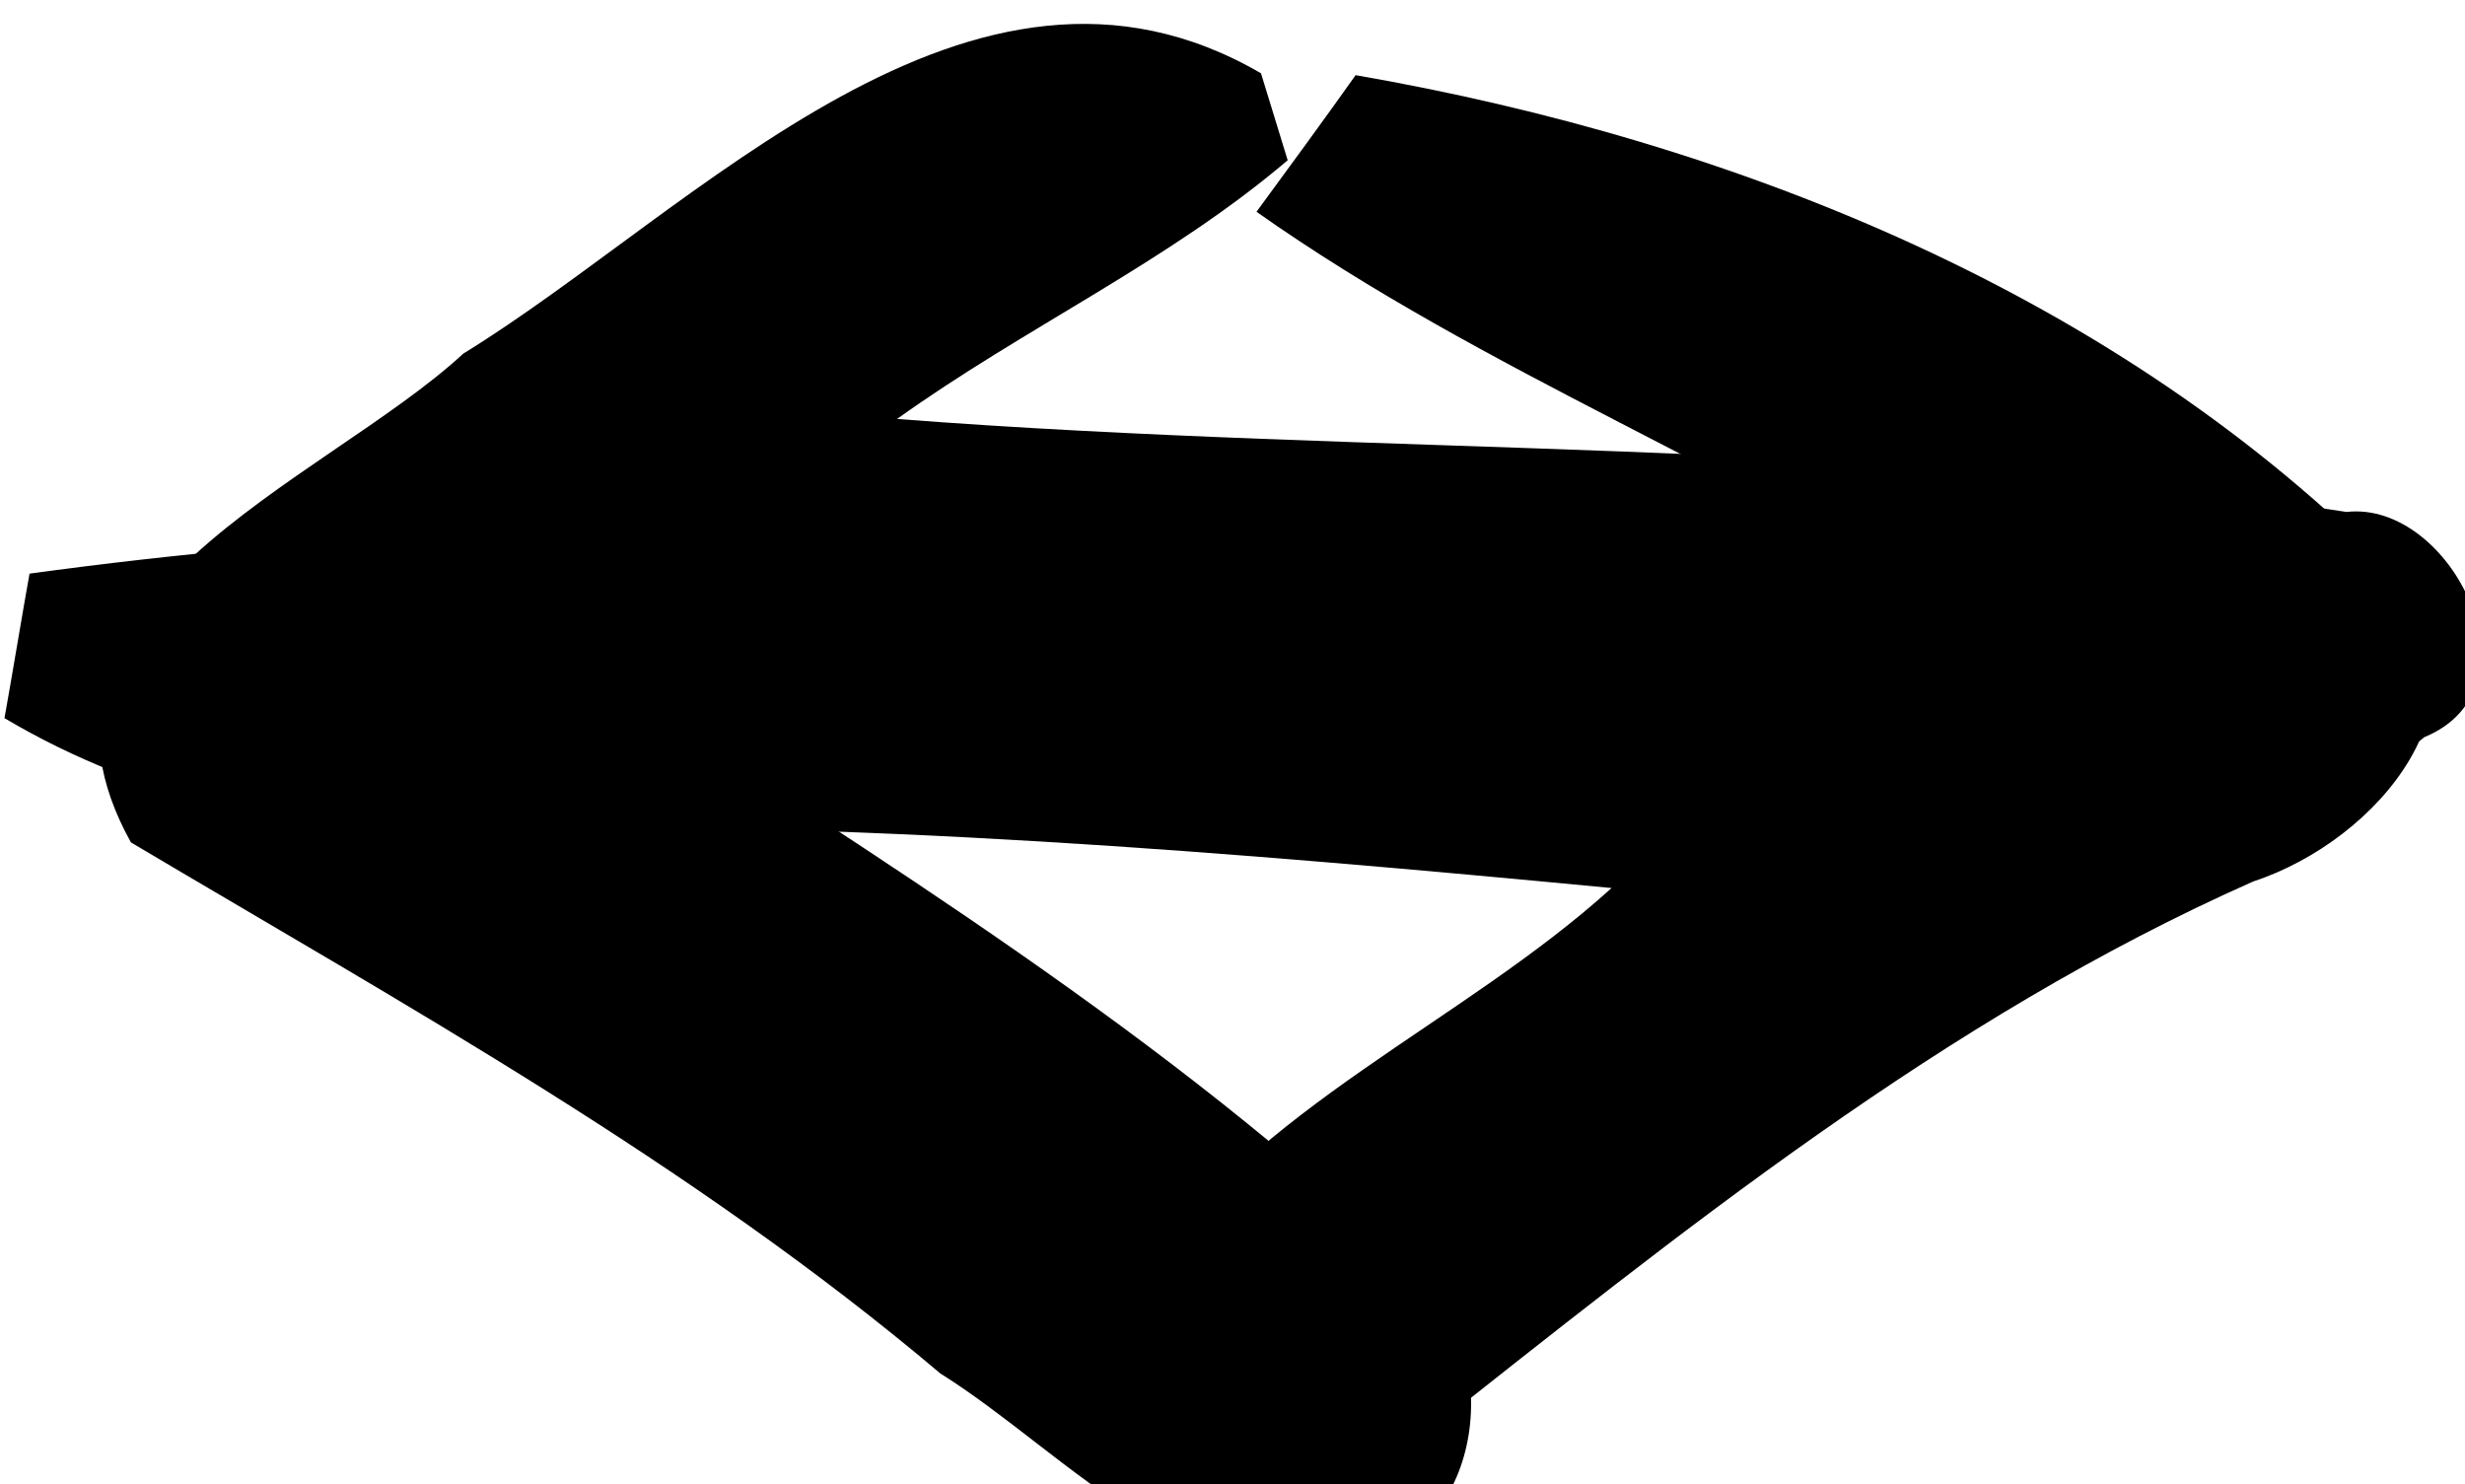
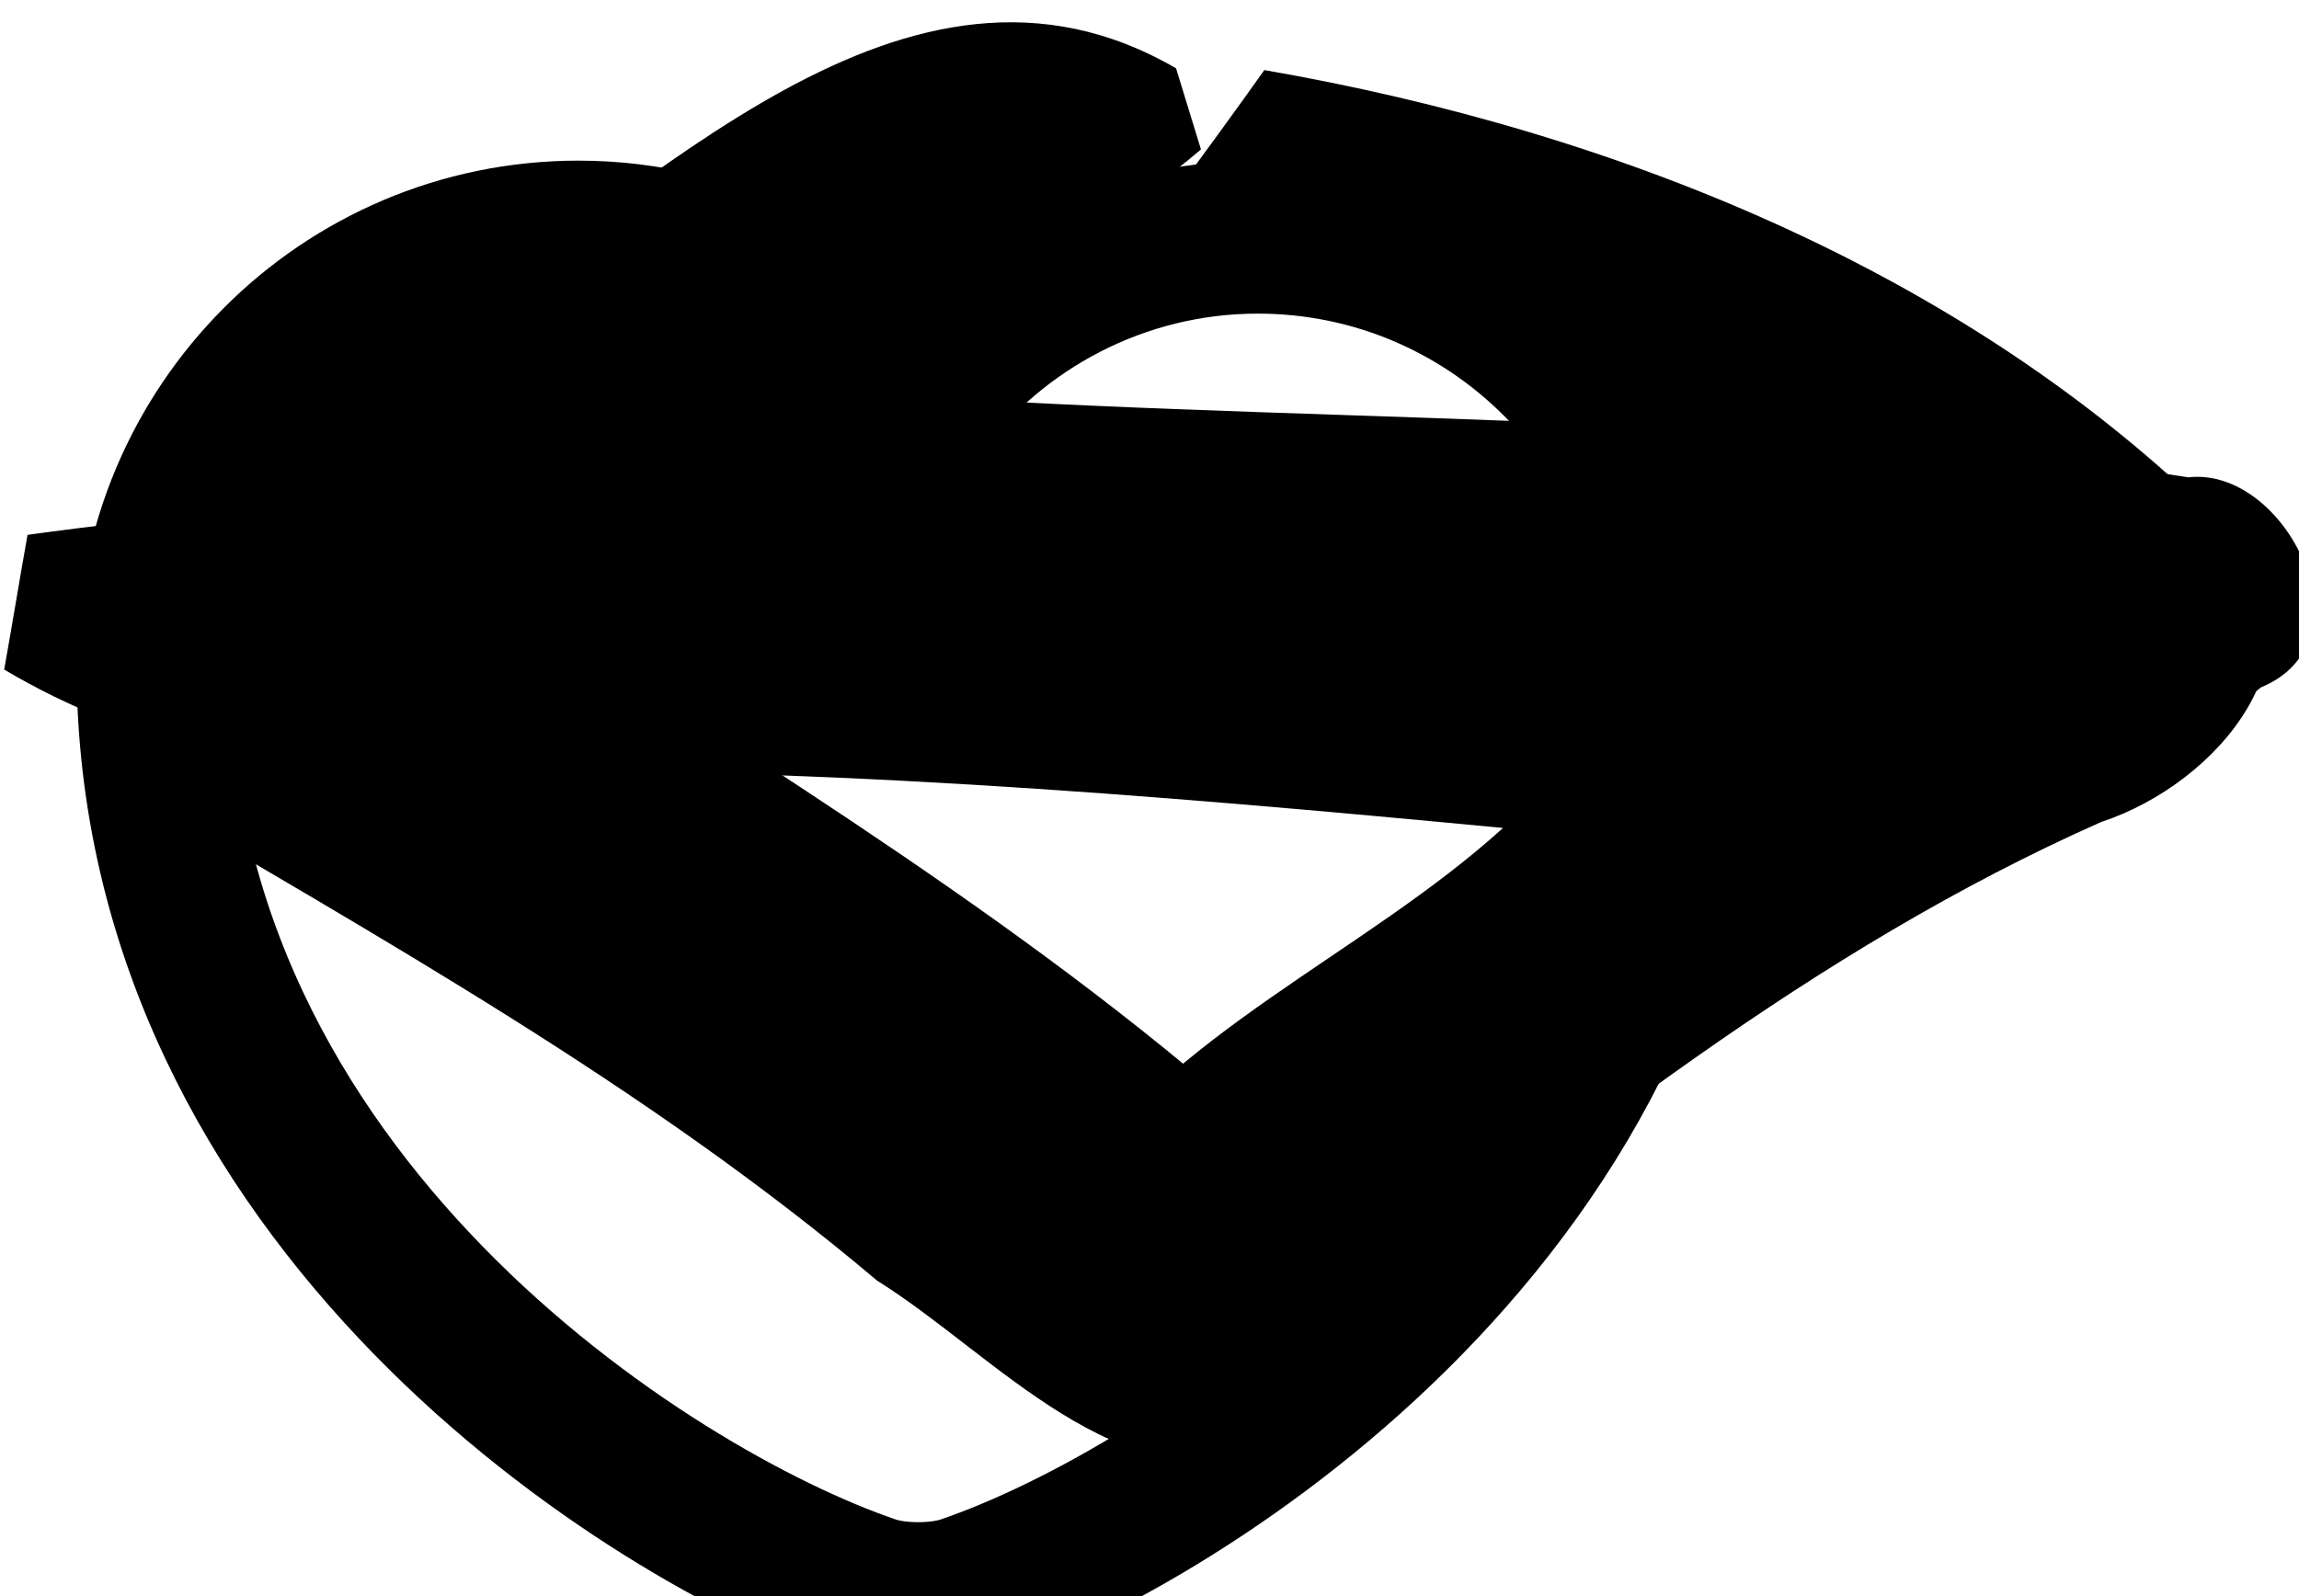
<svg xmlns="http://www.w3.org/2000/svg">
  <svg id="arrow_right" width="23" height="14" viewBox="0 0 23 14" fill="none">
    <path d="M11.487 1.936C11.715 1.627 12.174 0.998 12.393 0.687C15.871 1.291 19.381 2.699 21.888 5.26C22.851 6.386 21.735 7.685 20.597 8.059C17.769 9.313 15.373 11.258 12.963 13.161C11.955 14.283 9.71 13.207 10.447 11.67C11.48 10.116 13.364 9.358 14.733 8.118C11.254 7.787 7.768 7.495 4.268 7.575C2.782 7.635 1.322 7.324 0.041 6.565C0.1 6.24 0.211 5.569 0.27 5.244C5.649 4.506 11.086 4.798 16.445 5.544C16.698 5.814 17.213 6.357 17.464 6.638C17.639 6.411 17.991 5.958 18.166 5.732C16.012 4.326 13.58 3.414 11.487 1.936Z" fill="currentColor" />
  </svg>
  <svg id="arrow_left" width="23" height="15" viewBox="0 0 23 15" fill="none">
    <path d="M4.235 3.233C6.364 1.925 8.878 -0.872 11.528 0.67L11.772 1.465C10.682 2.393 9.368 2.994 8.201 3.83C12.619 4.171 17.064 4 21.452 4.68C22.408 4.572 23.263 6.288 22.163 6.739C21.513 7.299 20.574 7.016 19.806 7.082C15.009 6.836 10.199 6.679 5.426 6.143C8.013 7.836 10.691 9.463 12.926 11.609C13.743 12.298 13.606 13.946 12.491 14.234C10.948 14.74 9.771 13.289 8.597 12.556C6.327 10.637 3.731 9.205 1.197 7.701C-0.037 5.483 2.944 4.424 4.235 3.233Z" fill="currentColor" />
  </svg>
+   <svg id="ic-love" width="18" height="18" viewBox="0 0 18 18" fill="none">
+     <path d="M9.465 15.607C9.21 15.697 8.79 15.697 8.535 15.607C6.36 14.865 1.5 11.768 1.5 6.518C1.5 4.2 3.368 2.325 5.67 2.325C7.035 2.325 8.242 2.985 9 4.005C9.758 2.985 10.973 2.325 12.33 2.325C14.633 2.325 16.5 4.2 16.5 6.518C16.5 11.768 11.64 14.865 9.465 15.607Z" stroke="currentColor" stroke-width="1.5" stroke-linecap="round" stroke-linejoin="round" />
+   </svg>
</svg>
